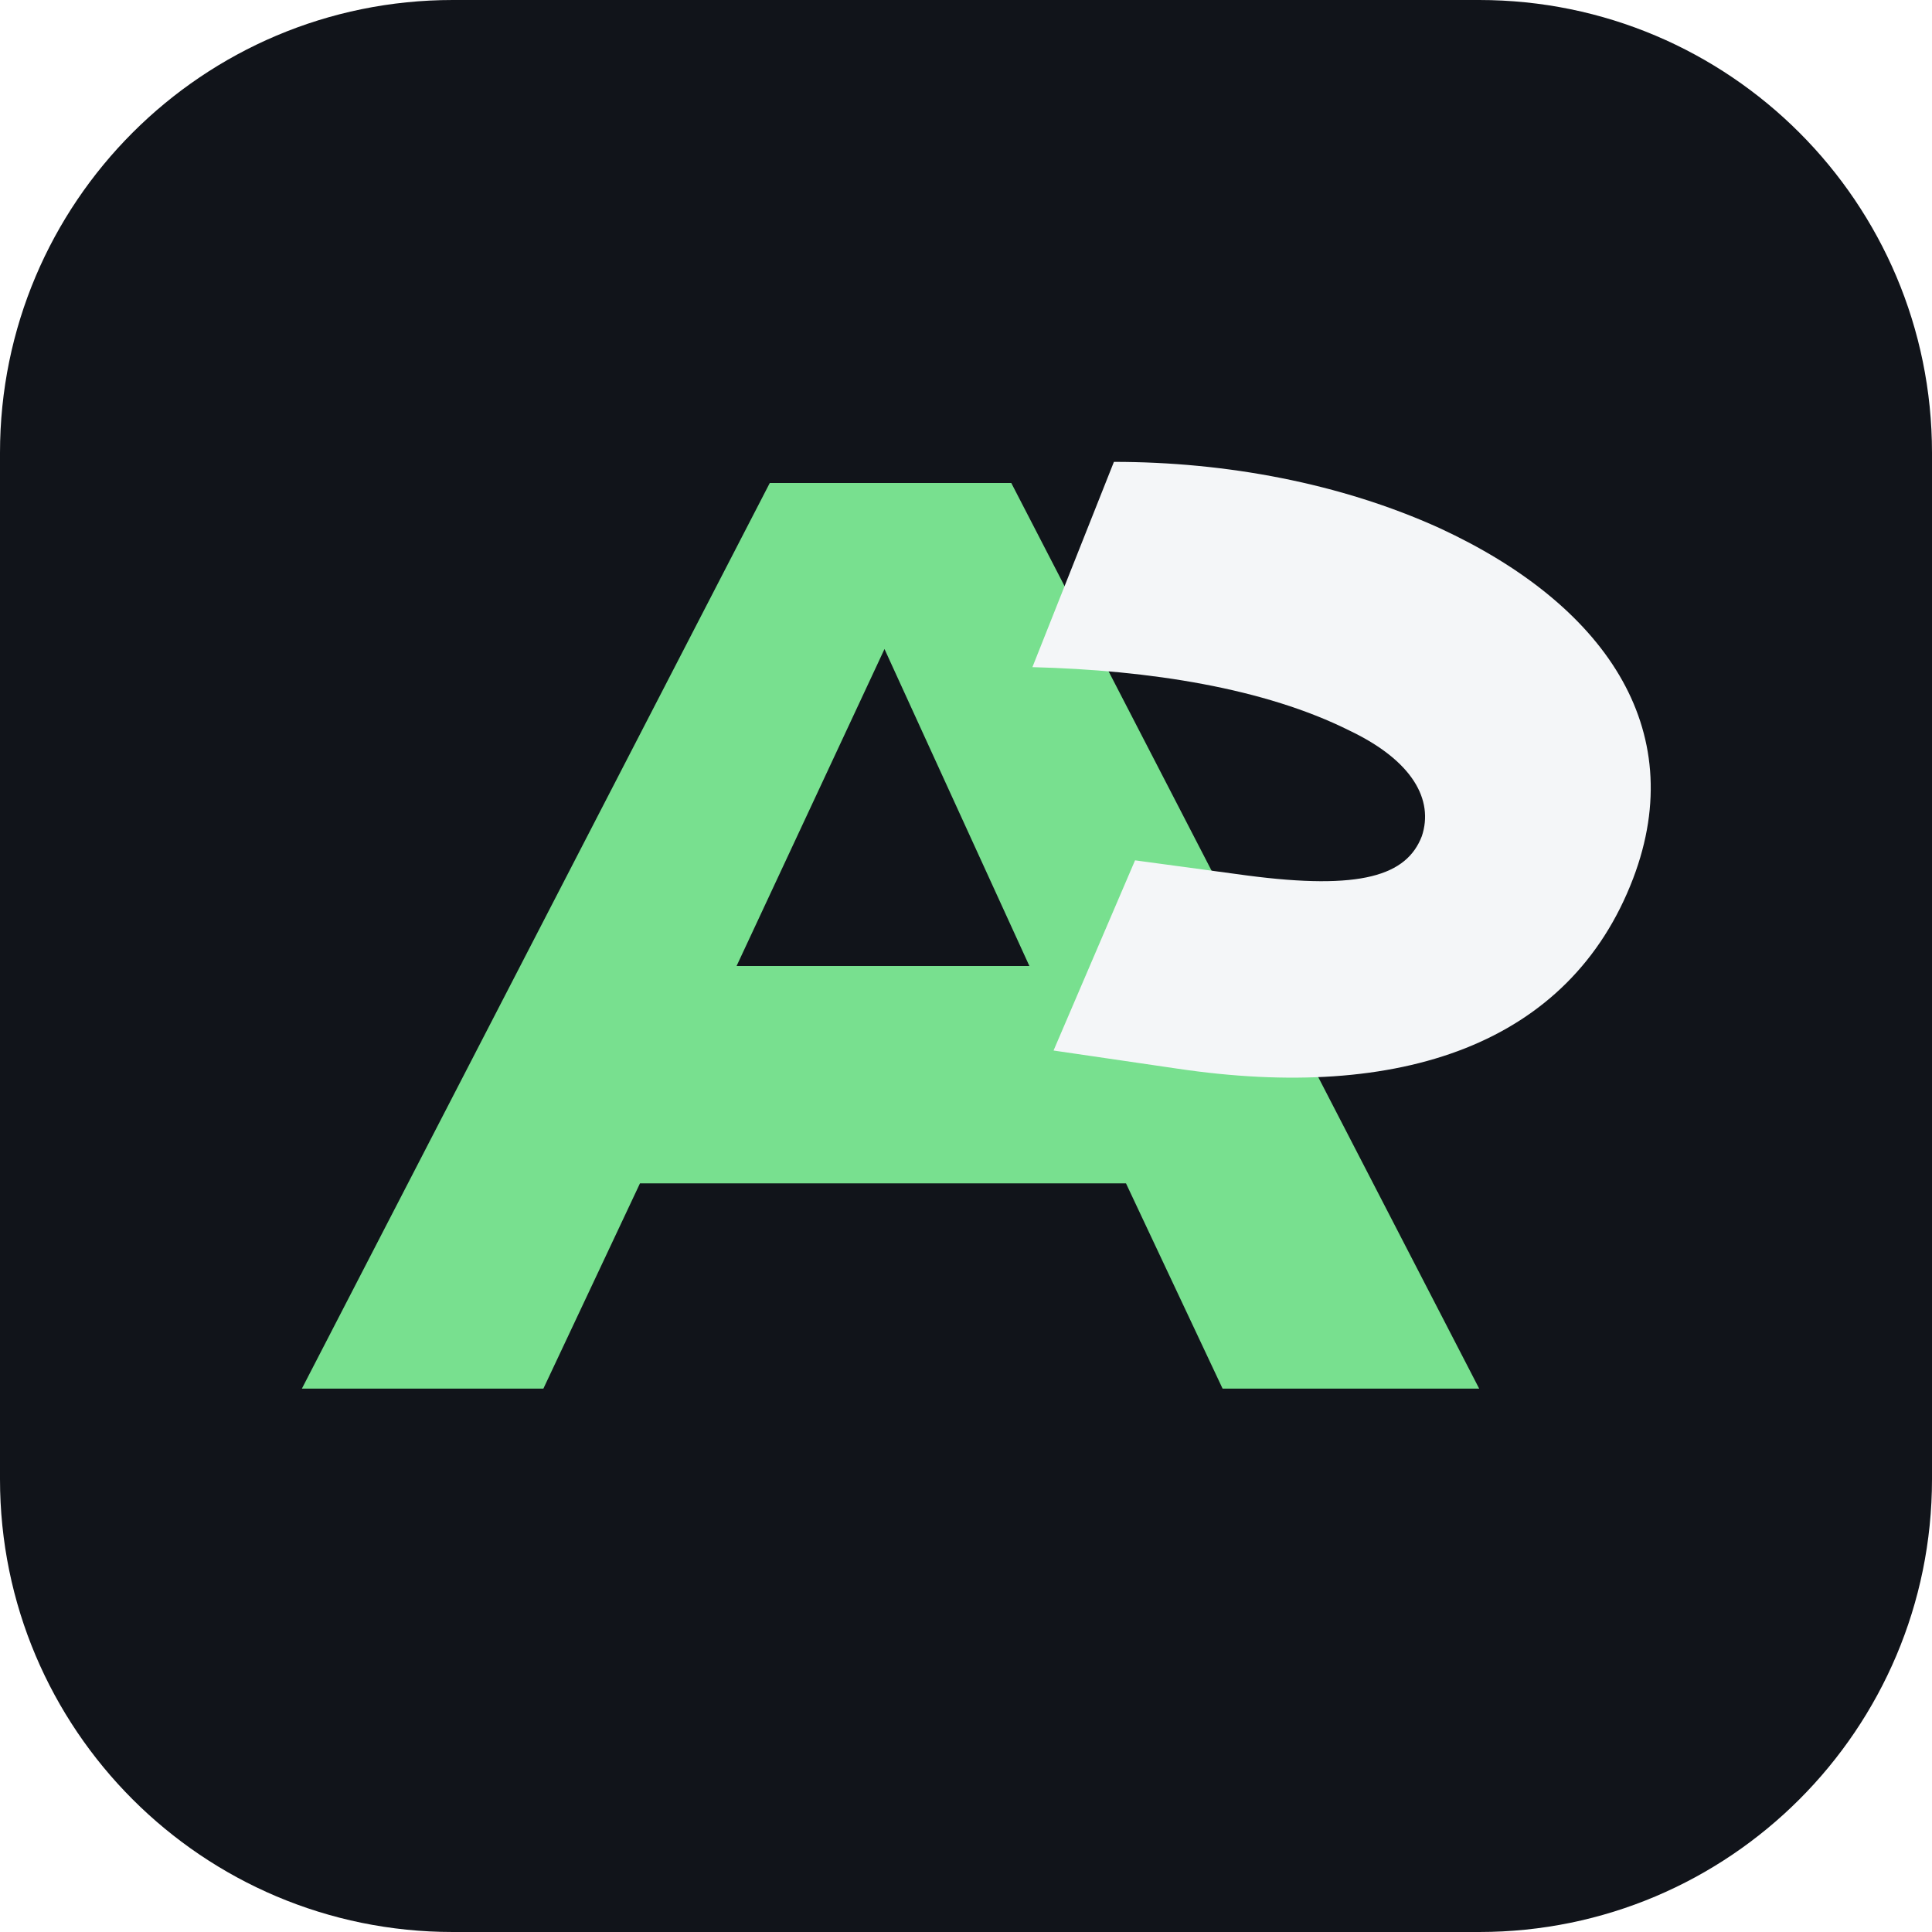
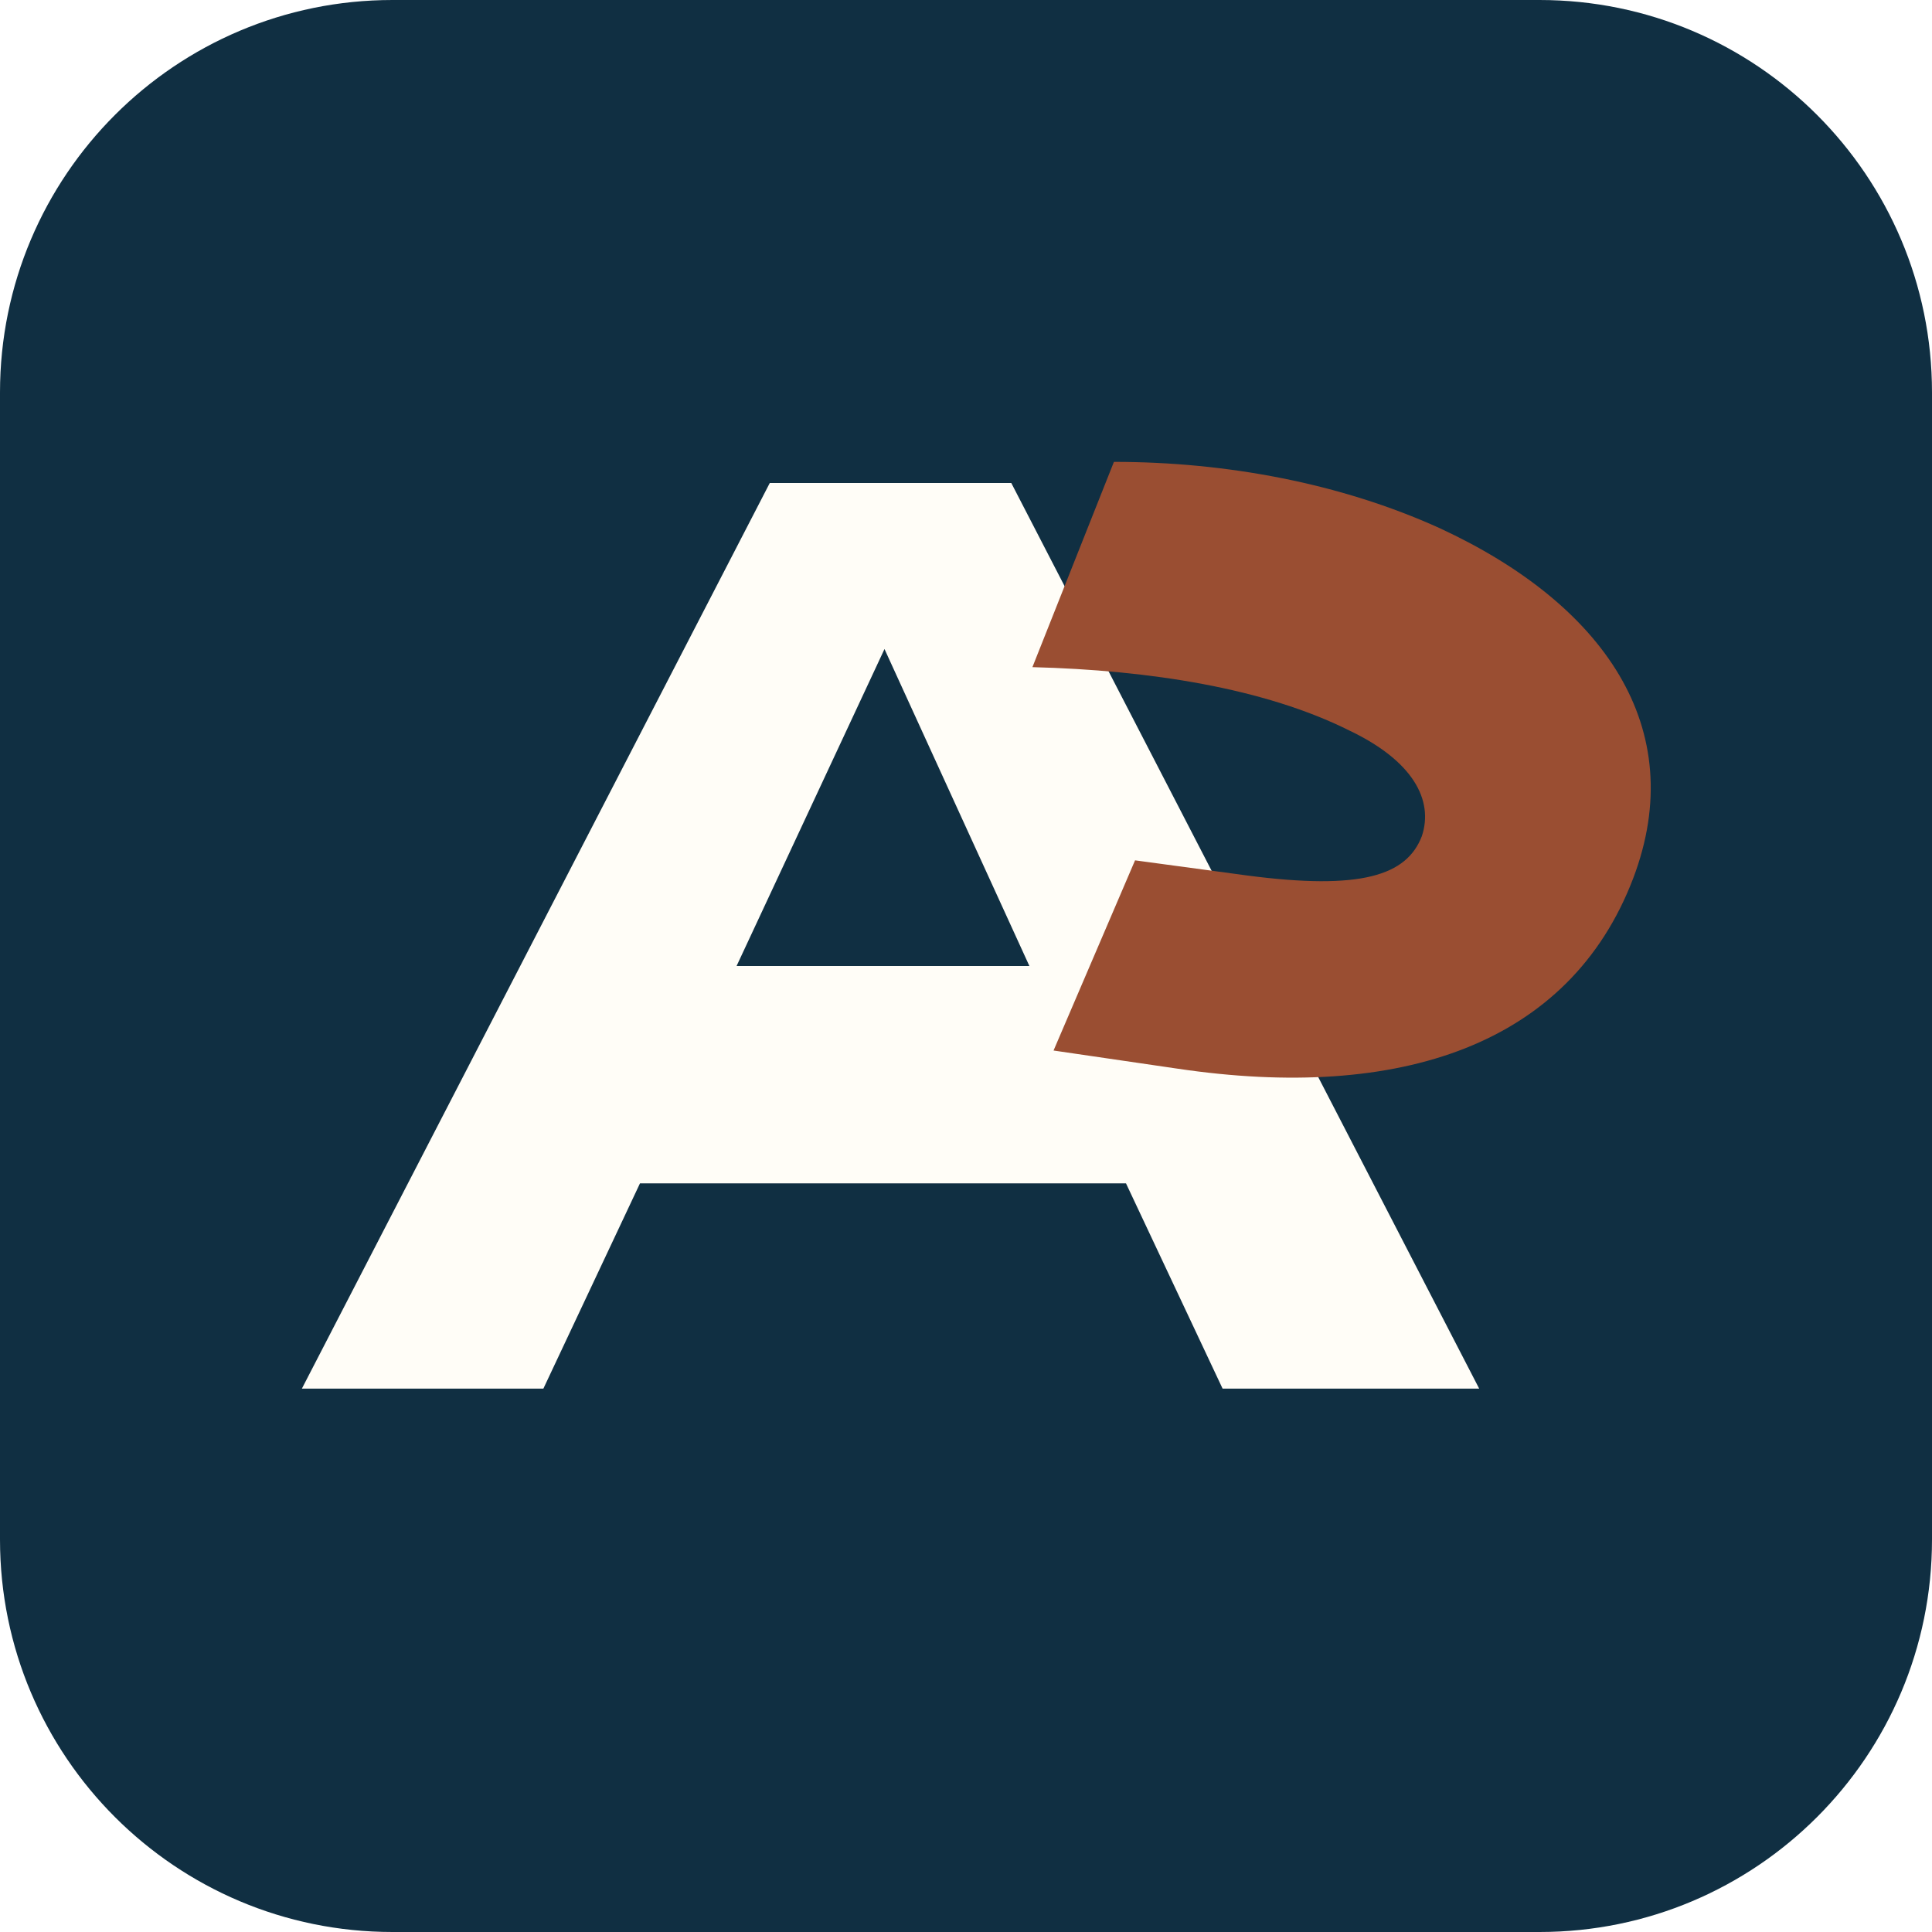
<svg xmlns="http://www.w3.org/2000/svg" viewBox="0 0 64 64" role="img" aria-label="AS">
-   <rect width="64" height="64" rx="15" fill="#11141a" />
-   <path d="M10 46 25.5 16h8L49 46h-8.5l-3.2-6.8H21.2L18 46Zm14.4-14h9.7l-4.8-10.5Z" fill="#78e08f" />
-   <path d="M47.7 17.5c-3.3-1.5-7.1-2.2-10.8-2.2l-2.7 6.8c3.9.1 7.7.7 10.5 2.1 2.1 1 2.8 2.3 2.4 3.5-.5 1.3-2 1.8-5.8 1.3l-3.7-.5-2.7 6.3 4.1.6c7.4 1.1 13-.8 15.1-6.3 1.9-5-1-9.1-6.4-11.6Z" fill="#f4f6f8" />
+   <rect width="64" height="64" rx="13" fill="#102f42" />
+   <path d="M10 46 25.5 16h8L49 46h-8.5l-3.2-6.8H21.2L18 46Zm14.4-14h9.7l-4.8-10.5Z" fill="#fffdf7" />
+   <path d="M47.7 17.5c-3.3-1.5-7.1-2.2-10.8-2.2l-2.7 6.8c3.9.1 7.7.7 10.5 2.1 2.1 1 2.8 2.3 2.4 3.5-.5 1.3-2 1.8-5.8 1.3l-3.7-.5-2.7 6.3 4.1.6c7.4 1.1 13-.8 15.1-6.3 1.9-5-1-9.1-6.4-11.6Z" fill="#9a4e32" />
</svg>
